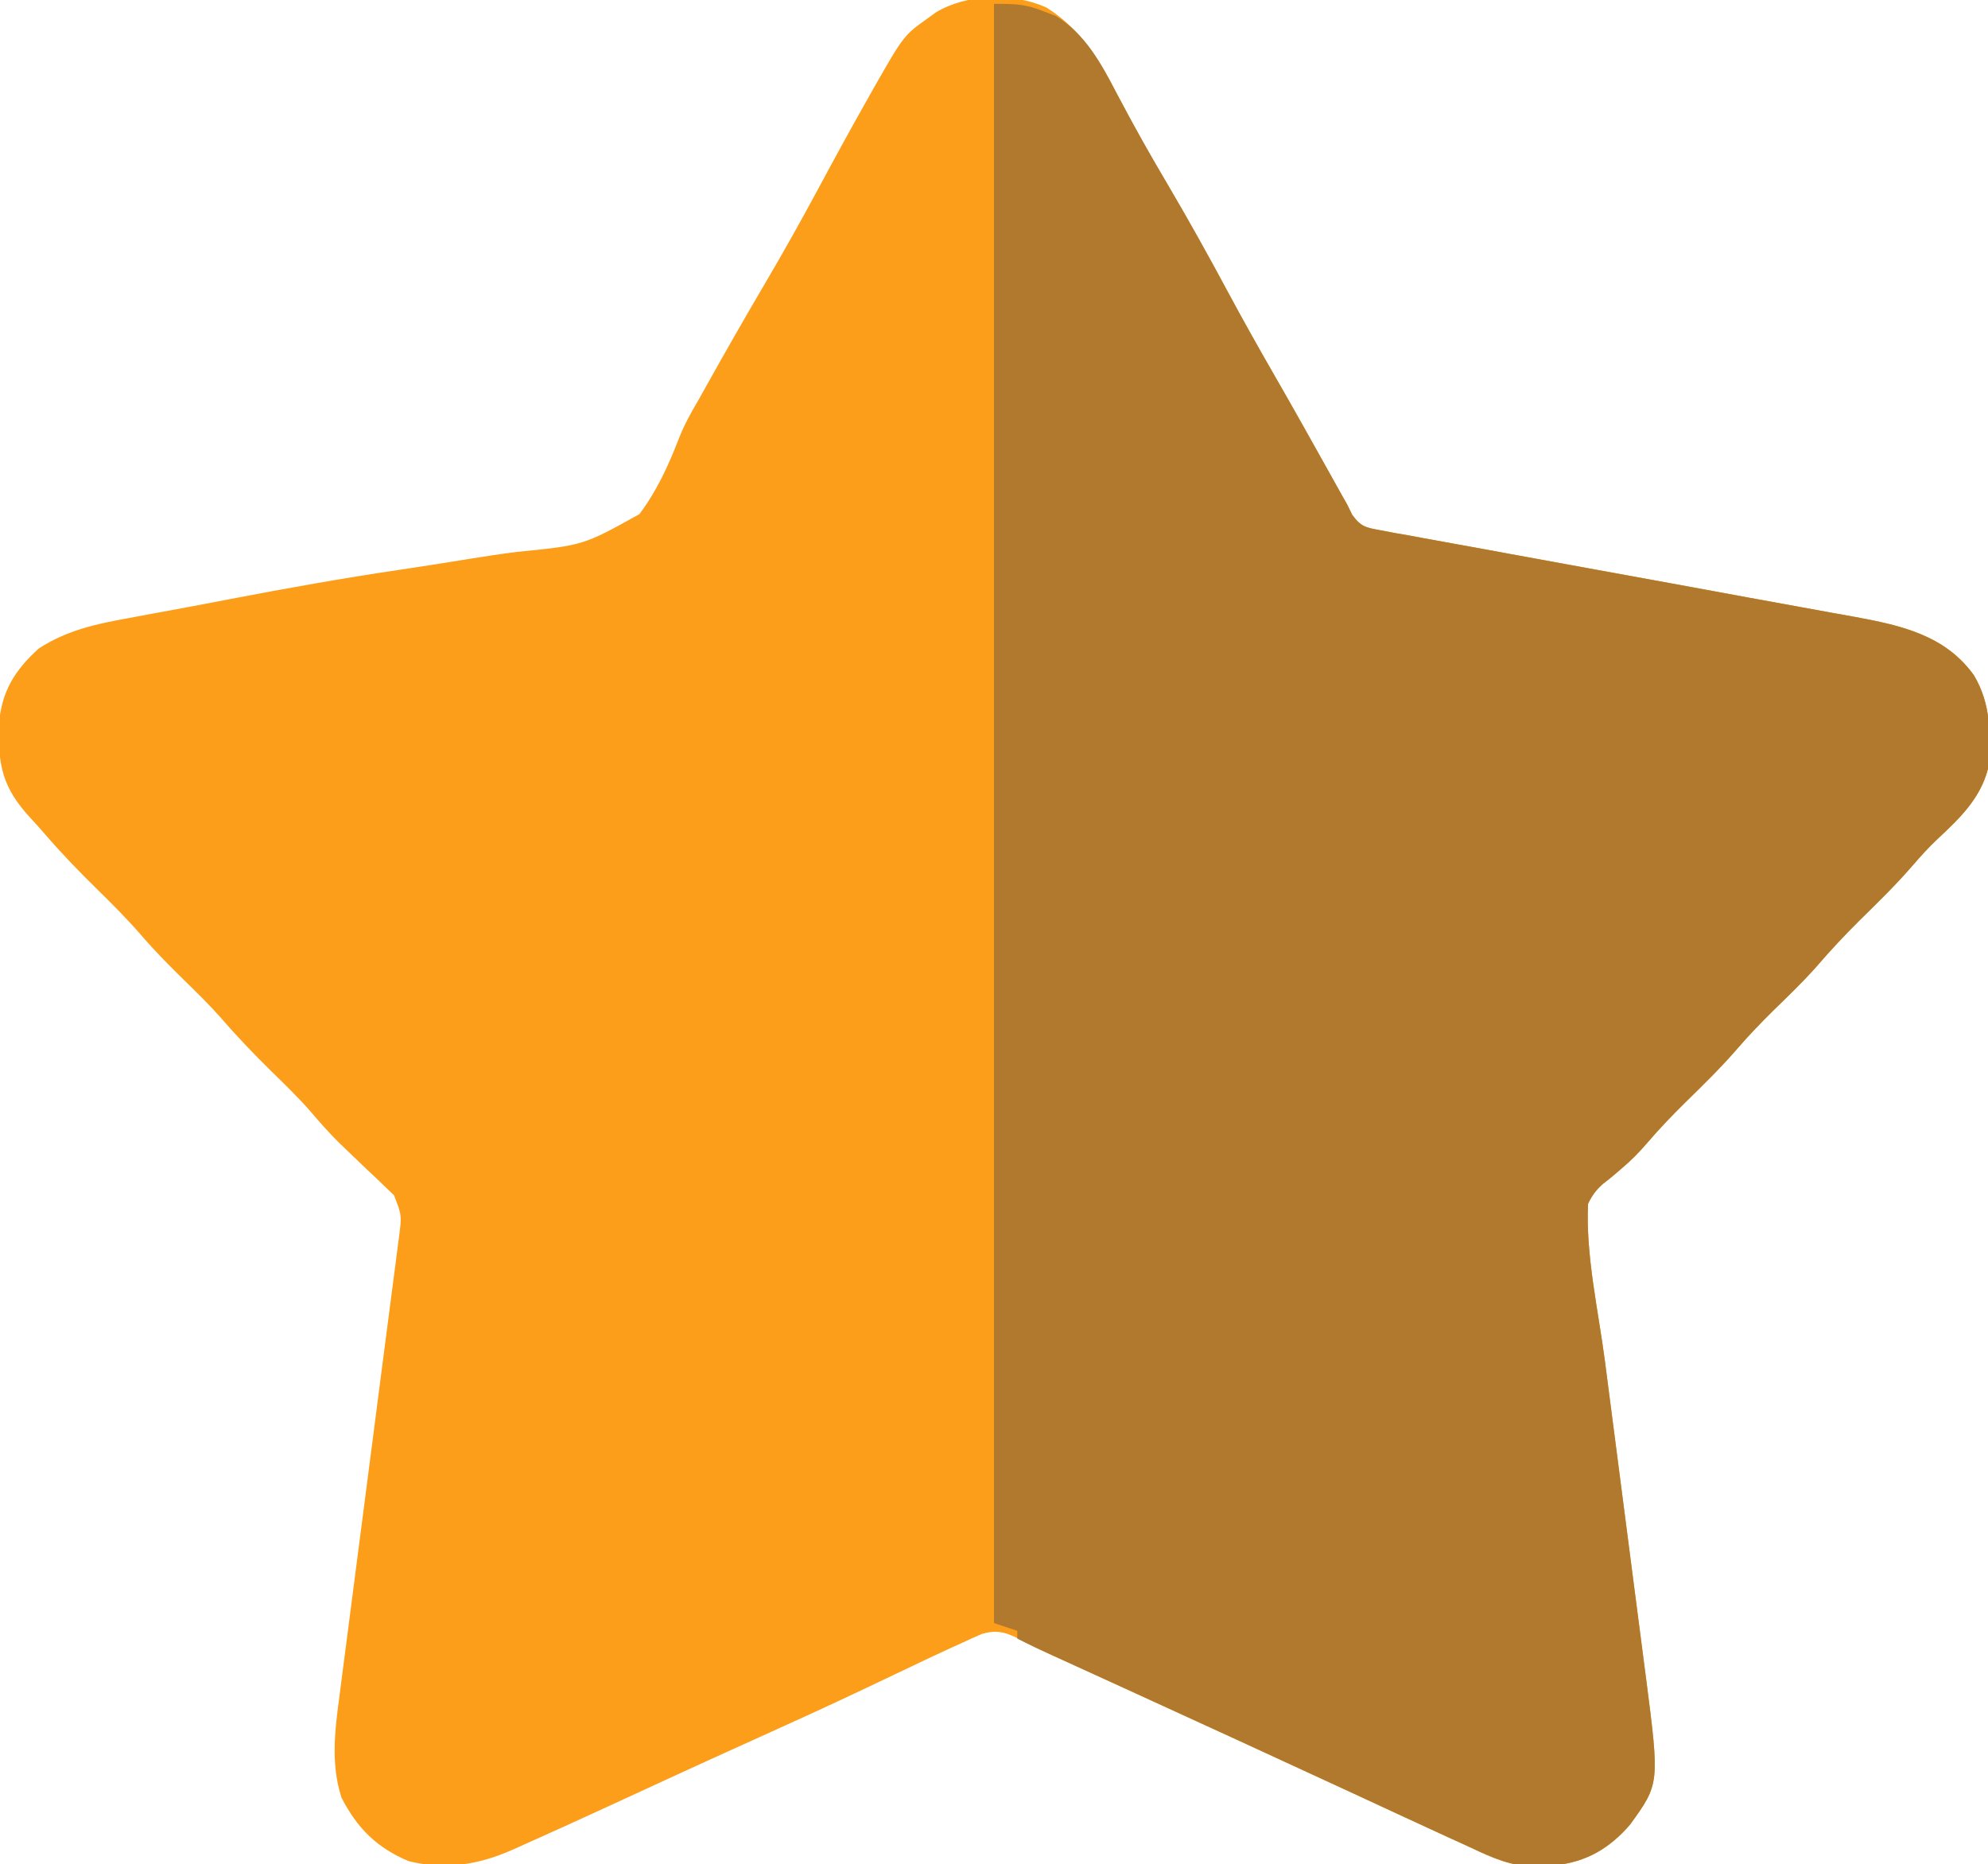
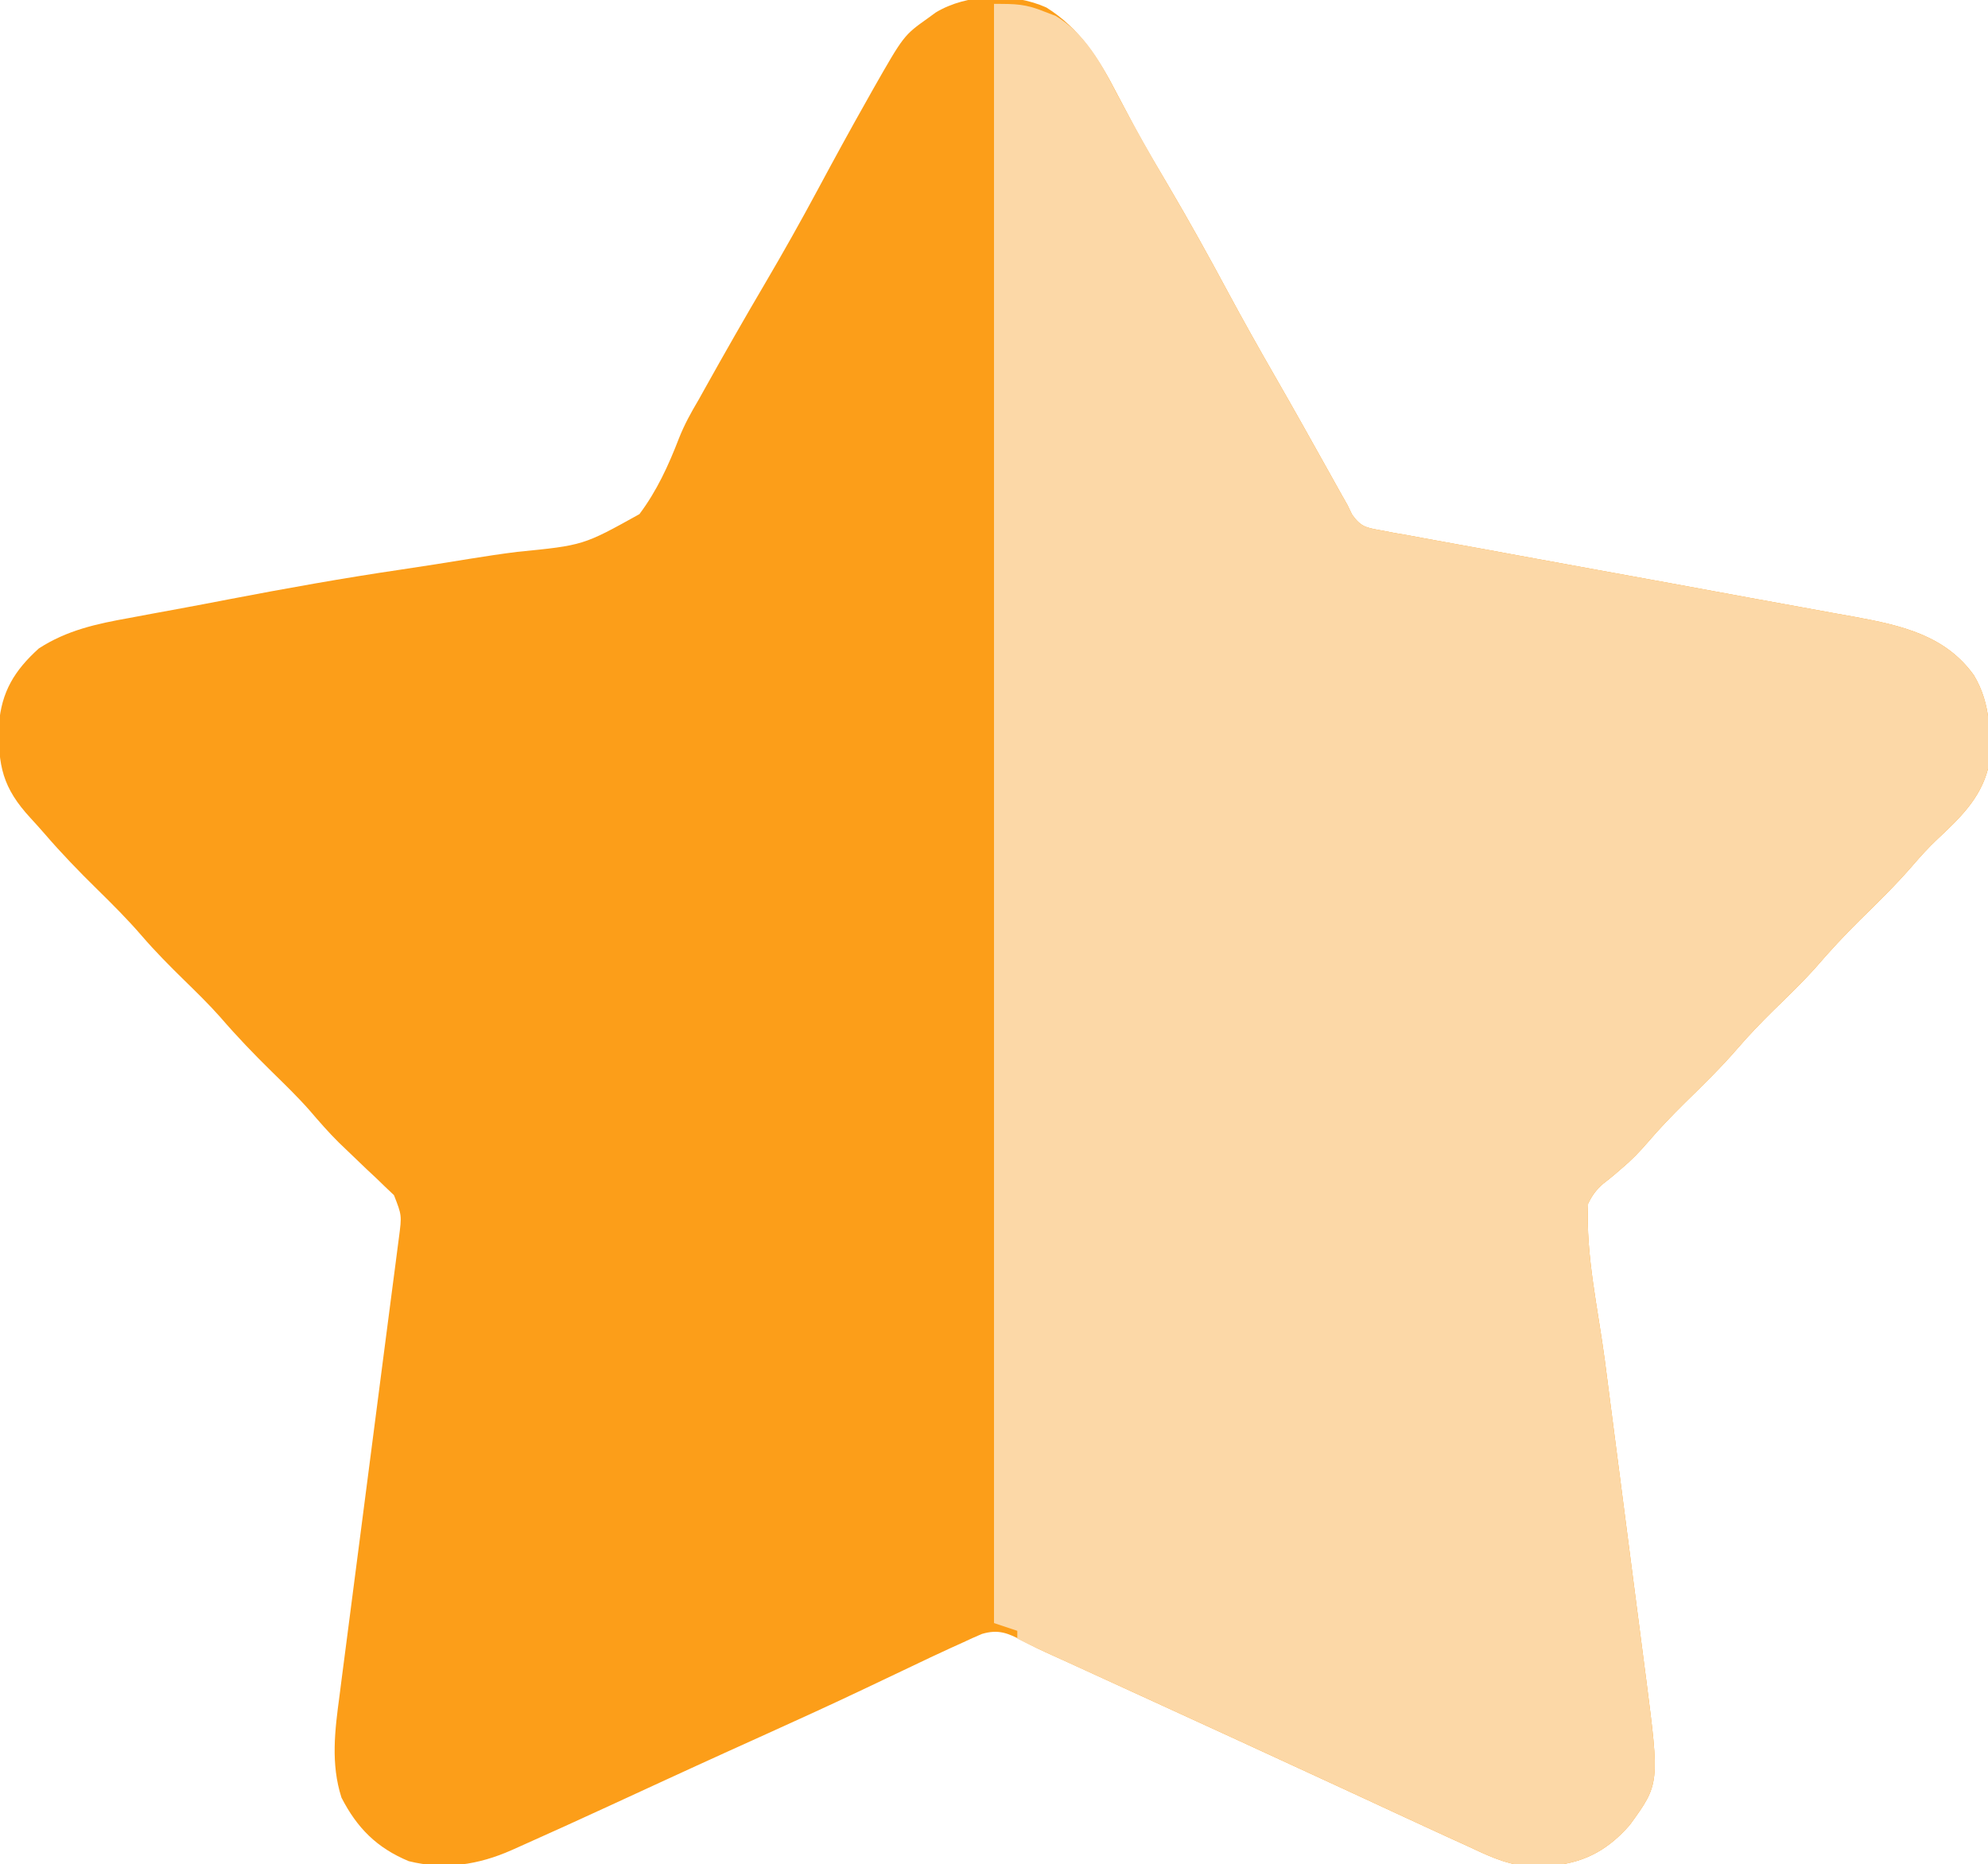
<svg xmlns="http://www.w3.org/2000/svg" version="1.1" width="512" height="480">
  <path d="M0 0 C8.529 5.32 13.634 13.356 18.125 22.125 C19.157 24.079 20.192 26.03 21.23 27.98 C21.763 28.983 22.296 29.985 22.845 31.017 C25.587 36.063 28.515 40.996 31.438 45.938 C36.746 54.946 41.805 64.062 46.748 73.275 C50.682 80.593 54.745 87.824 58.891 95.024 C63.621 103.244 68.251 111.519 72.869 119.802 C73.709 121.308 73.709 121.308 74.566 122.844 C75.061 123.731 75.555 124.619 76.065 125.533 C76.538 126.368 77.012 127.203 77.5 128.062 C77.911 128.907 78.321 129.752 78.744 130.623 C80.99 133.743 82.29 133.945 86.026 134.624 C87.175 134.844 88.325 135.064 89.509 135.29 C90.771 135.509 92.033 135.728 93.334 135.953 C94.677 136.202 96.019 136.452 97.361 136.705 C100.251 137.244 103.143 137.769 106.038 138.284 C110.624 139.1 115.204 139.946 119.784 140.796 C127.039 142.139 134.297 143.462 141.557 144.776 C154.529 147.125 167.496 149.501 180.46 151.895 C185.004 152.733 189.55 153.56 194.097 154.378 C196.942 154.891 199.785 155.412 202.627 155.935 C204.553 156.287 206.48 156.629 208.407 156.97 C220.229 159.16 231.471 161.685 238.844 171.93 C243.378 179.477 243.225 187.517 242.5 196.062 C240.492 203.815 235.089 208.911 229.414 214.227 C227.176 216.338 225.155 218.566 223.148 220.898 C218.845 225.886 214.161 230.452 209.461 235.062 C205.54 238.938 201.843 242.917 198.246 247.094 C194.729 251.059 190.89 254.711 187.105 258.418 C183.956 261.529 180.921 264.676 178.031 268.031 C173.769 272.975 169.118 277.495 164.461 282.062 C161.139 285.346 157.941 288.658 154.906 292.211 C152.786 294.682 150.653 296.887 148.156 298.977 C147.633 299.429 147.11 299.881 146.57 300.348 C145.517 301.247 144.437 302.117 143.336 302.957 C141.524 304.582 140.573 305.867 139.5 308.062 C138.853 321.314 142.133 335.497 143.844 348.602 C144.177 351.176 144.509 353.75 144.841 356.325 C145.801 363.758 146.766 371.191 147.732 378.623 C149.046 388.736 150.356 398.85 151.661 408.964 C152.147 412.717 152.636 416.47 153.125 420.224 C153.426 422.543 153.726 424.863 154.025 427.182 C154.16 428.211 154.296 429.24 154.435 430.3 C157.929 457.469 157.929 457.469 150.273 468.02 C145.002 474.092 139.118 477.565 131.055 478.434 C129.84 478.456 128.626 478.477 127.375 478.5 C126.176 478.54 124.977 478.58 123.742 478.621 C117.885 478.196 112.768 475.48 107.5 473.062 C106.16 472.454 104.82 471.846 103.48 471.238 C99.661 469.496 95.852 467.734 92.045 465.966 C88.613 464.372 85.179 462.783 81.746 461.194 C79.965 460.369 78.184 459.545 76.403 458.72 C67.526 454.609 58.64 450.52 49.75 446.438 C48.999 446.092 48.248 445.747 47.474 445.392 C35.737 440.002 23.995 434.622 12.25 429.25 C11.513 428.913 10.777 428.576 10.018 428.228 C9.303 427.902 8.589 427.575 7.853 427.238 C7.162 426.921 6.471 426.605 5.759 426.279 C4.43 425.673 3.1 425.071 1.768 424.473 C-0.922 423.264 -3.564 422.028 -6.158 420.624 C-9.947 418.619 -12.393 417.616 -16.594 418.859 C-18.247 419.552 -19.881 420.293 -21.5 421.062 C-22.61 421.565 -23.72 422.067 -24.863 422.584 C-28.2 424.108 -31.511 425.682 -34.819 427.268 C-38.607 429.082 -42.403 430.879 -46.199 432.676 C-46.978 433.045 -47.756 433.413 -48.558 433.793 C-56.273 437.442 -64.036 440.984 -71.812 444.5 C-74.529 445.729 -77.245 446.958 -79.961 448.188 C-80.644 448.497 -81.328 448.806 -82.032 449.125 C-87.418 451.565 -92.793 454.028 -98.164 456.5 C-98.98 456.875 -99.796 457.251 -100.637 457.638 C-104.572 459.449 -108.507 461.263 -112.441 463.078 C-120.077 466.598 -127.73 470.08 -135.41 473.504 C-136.176 473.846 -136.941 474.188 -137.73 474.541 C-146.279 478.337 -155.011 479.68 -164.242 477.379 C-172.451 473.956 -177.527 468.857 -181.555 461.016 C-184.354 452.271 -183.257 443.664 -182.053 434.722 C-181.887 433.423 -181.722 432.124 -181.551 430.786 C-181.193 427.98 -180.828 425.176 -180.457 422.372 C-179.871 417.935 -179.3 413.497 -178.731 409.057 C-177.83 402.037 -176.917 395.019 -176.001 388 C-174.358 375.426 -172.734 362.848 -171.114 350.271 C-170.546 345.861 -169.973 341.452 -169.396 337.044 C-169.124 334.963 -168.853 332.882 -168.584 330.8 C-168.255 328.267 -167.924 325.734 -167.59 323.202 C-167.445 322.08 -167.301 320.959 -167.152 319.804 C-167.025 318.834 -166.899 317.865 -166.768 316.866 C-166.001 311.049 -166.001 311.049 -168.041 305.856 C-169.106 304.848 -169.106 304.848 -170.191 303.82 C-170.972 303.064 -171.752 302.307 -172.557 301.527 C-173.384 300.755 -174.211 299.983 -175.062 299.188 C-176.67 297.651 -178.276 296.112 -179.879 294.57 C-181.061 293.438 -181.061 293.438 -182.266 292.282 C-184.919 289.646 -187.344 286.864 -189.773 284.023 C-192.845 280.535 -196.184 277.315 -199.5 274.062 C-204.118 269.533 -208.532 264.933 -212.754 260.031 C-215.686 256.725 -218.844 253.653 -222 250.562 C-225.794 246.847 -229.501 243.119 -232.969 239.094 C-236.611 234.87 -240.52 230.966 -244.5 227.062 C-249.19 222.463 -253.7 217.797 -257.986 212.817 C-259.168 211.447 -260.383 210.106 -261.609 208.777 C-268.843 200.94 -270.039 195.298 -269.777 184.656 C-269.127 176.225 -265.76 170.718 -259.5 165.062 C-252.28 160.379 -244.615 158.713 -236.25 157.223 C-234.261 156.85 -232.271 156.477 -230.282 156.104 C-228.158 155.709 -226.032 155.321 -223.906 154.934 C-219.433 154.118 -214.969 153.259 -210.505 152.397 C-195.758 149.568 -181.012 146.928 -166.154 144.742 C-160.252 143.871 -154.362 142.928 -148.473 141.968 C-144.423 141.313 -140.376 140.703 -136.305 140.19 C-119.275 138.507 -119.275 138.507 -104.824 130.472 C-100.309 124.457 -97.331 117.92 -94.633 110.932 C-93.232 107.383 -91.508 104.273 -89.562 100.996 C-89.048 100.072 -88.534 99.149 -88.004 98.197 C-82.915 89.07 -77.736 80.006 -72.438 71 C-67.757 63.04 -63.245 55.01 -58.875 46.875 C-54.677 39.062 -50.435 31.28 -46.062 23.562 C-45.355 22.3 -45.355 22.3 -44.632 21.011 C-36.735 7.161 -36.735 7.161 -30.438 2.688 C-29.807 2.226 -29.177 1.765 -28.527 1.289 C-20.462 -3.59 -8.619 -3.887 0 0 Z " fill="#FC9E19" transform="translate(269.5,1.9375)" />
-   <path d="M0 0 C5.709 0 8.074 0.009 13 2 C13.969 2.371 14.939 2.743 15.938 3.125 C23.536 7.777 27.575 15.282 31.562 23 C35.844 31.071 40.288 39.01 44.938 46.875 C50.245 55.884 55.305 64.999 60.248 74.213 C64.182 81.531 68.245 88.762 72.391 95.962 C77.121 104.182 81.751 112.457 86.369 120.74 C87.209 122.245 87.209 122.245 88.066 123.781 C88.561 124.669 89.055 125.556 89.565 126.471 C90.038 127.305 90.512 128.14 91 129 C91.616 130.267 91.616 130.267 92.244 131.56 C94.49 134.681 95.79 134.882 99.526 135.561 C100.675 135.781 101.825 136.001 103.009 136.228 C104.271 136.447 105.533 136.665 106.834 136.891 C108.177 137.139 109.519 137.39 110.861 137.642 C113.751 138.181 116.643 138.707 119.538 139.221 C124.124 140.037 128.704 140.884 133.284 141.734 C140.539 143.077 147.797 144.4 155.057 145.714 C168.029 148.062 180.996 150.439 193.96 152.832 C198.504 153.67 203.05 154.497 207.597 155.315 C210.442 155.828 213.285 156.35 216.127 156.873 C218.053 157.224 219.98 157.566 221.907 157.908 C233.729 160.097 244.971 162.622 252.344 172.867 C256.878 180.414 256.725 188.454 256 197 C253.992 204.752 248.589 209.849 242.914 215.164 C240.676 217.275 238.655 219.504 236.648 221.836 C232.345 226.824 227.661 231.39 222.961 236 C219.04 239.875 215.343 243.855 211.746 248.031 C208.229 251.997 204.39 255.649 200.605 259.355 C197.456 262.466 194.421 265.614 191.531 268.969 C187.269 273.912 182.618 278.432 177.961 283 C174.639 286.283 171.441 289.596 168.406 293.148 C166.286 295.619 164.153 297.825 161.656 299.914 C161.133 300.367 160.61 300.819 160.07 301.285 C159.017 302.184 157.937 303.054 156.836 303.895 C155.024 305.52 154.073 306.805 153 309 C152.353 322.251 155.633 336.435 157.344 349.539 C157.677 352.113 158.009 354.688 158.341 357.262 C159.301 364.696 160.266 372.128 161.232 379.561 C162.546 389.674 163.856 399.787 165.161 409.901 C165.647 413.655 166.136 417.408 166.625 421.161 C166.926 423.481 167.226 425.8 167.525 428.12 C167.66 429.149 167.796 430.177 167.935 431.238 C171.429 458.407 171.429 458.407 163.773 468.957 C158.502 475.03 152.618 478.503 144.555 479.371 C143.34 479.393 142.126 479.415 140.875 479.438 C139.676 479.477 138.477 479.517 137.242 479.559 C131.385 479.134 126.268 476.417 121 474 C119.66 473.392 118.32 472.784 116.98 472.176 C113.161 470.434 109.352 468.671 105.545 466.903 C102.113 465.309 98.679 463.72 95.246 462.131 C93.465 461.307 91.684 460.482 89.903 459.658 C81.026 455.546 72.14 451.458 63.25 447.375 C62.126 446.858 62.126 446.858 60.979 446.331 C52.338 442.361 43.693 438.4 35.043 434.449 C34.232 434.079 33.42 433.708 32.584 433.326 C28.695 431.549 24.804 429.774 20.913 428 C19.524 427.366 18.135 426.732 16.746 426.098 C16.119 425.812 15.491 425.526 14.845 425.232 C11.869 423.873 8.914 422.489 6 421 C6 420.34 6 419.68 6 419 C4.02 418.34 2.04 417.68 0 417 C0 279.39 0 141.78 0 0 Z " fill="#B0792E" transform="translate(256,1)" />
+   <path d="M0 0 C5.709 0 8.074 0.009 13 2 C13.969 2.371 14.939 2.743 15.938 3.125 C23.536 7.777 27.575 15.282 31.562 23 C35.844 31.071 40.288 39.01 44.938 46.875 C50.245 55.884 55.305 64.999 60.248 74.213 C64.182 81.531 68.245 88.762 72.391 95.962 C77.121 104.182 81.751 112.457 86.369 120.74 C87.209 122.245 87.209 122.245 88.066 123.781 C88.561 124.669 89.055 125.556 89.565 126.471 C90.038 127.305 90.512 128.14 91 129 C91.616 130.267 91.616 130.267 92.244 131.56 C94.49 134.681 95.79 134.882 99.526 135.561 C100.675 135.781 101.825 136.001 103.009 136.228 C104.271 136.447 105.533 136.665 106.834 136.891 C108.177 137.139 109.519 137.39 110.861 137.642 C113.751 138.181 116.643 138.707 119.538 139.221 C124.124 140.037 128.704 140.884 133.284 141.734 C140.539 143.077 147.797 144.4 155.057 145.714 C168.029 148.062 180.996 150.439 193.96 152.832 C198.504 153.67 203.05 154.497 207.597 155.315 C210.442 155.828 213.285 156.35 216.127 156.873 C218.053 157.224 219.98 157.566 221.907 157.908 C233.729 160.097 244.971 162.622 252.344 172.867 C256.878 180.414 256.725 188.454 256 197 C253.992 204.752 248.589 209.849 242.914 215.164 C240.676 217.275 238.655 219.504 236.648 221.836 C232.345 226.824 227.661 231.39 222.961 236 C219.04 239.875 215.343 243.855 211.746 248.031 C208.229 251.997 204.39 255.649 200.605 259.355 C197.456 262.466 194.421 265.614 191.531 268.969 C187.269 273.912 182.618 278.432 177.961 283 C174.639 286.283 171.441 289.596 168.406 293.148 C166.286 295.619 164.153 297.825 161.656 299.914 C161.133 300.367 160.61 300.819 160.07 301.285 C159.017 302.184 157.937 303.054 156.836 303.895 C155.024 305.52 154.073 306.805 153 309 C152.353 322.251 155.633 336.435 157.344 349.539 C157.677 352.113 158.009 354.688 158.341 357.262 C159.301 364.696 160.266 372.128 161.232 379.561 C162.546 389.674 163.856 399.787 165.161 409.901 C165.647 413.655 166.136 417.408 166.625 421.161 C166.926 423.481 167.226 425.8 167.525 428.12 C167.66 429.149 167.796 430.177 167.935 431.238 C171.429 458.407 171.429 458.407 163.773 468.957 C158.502 475.03 152.618 478.503 144.555 479.371 C143.34 479.393 142.126 479.415 140.875 479.438 C139.676 479.477 138.477 479.517 137.242 479.559 C131.385 479.134 126.268 476.417 121 474 C119.66 473.392 118.32 472.784 116.98 472.176 C113.161 470.434 109.352 468.671 105.545 466.903 C102.113 465.309 98.679 463.72 95.246 462.131 C93.465 461.307 91.684 460.482 89.903 459.658 C81.026 455.546 72.14 451.458 63.25 447.375 C62.126 446.858 62.126 446.858 60.979 446.331 C52.338 442.361 43.693 438.4 35.043 434.449 C34.232 434.079 33.42 433.708 32.584 433.326 C28.695 431.549 24.804 429.774 20.913 428 C19.524 427.366 18.135 426.732 16.746 426.098 C16.119 425.812 15.491 425.526 14.845 425.232 C11.869 423.873 8.914 422.489 6 421 C6 420.34 6 419.68 6 419 C4.02 418.34 2.04 417.68 0 417 C0 279.39 0 141.78 0 0 Z " fill="#fcd8a7" transform="translate(256,1)" />
</svg>
